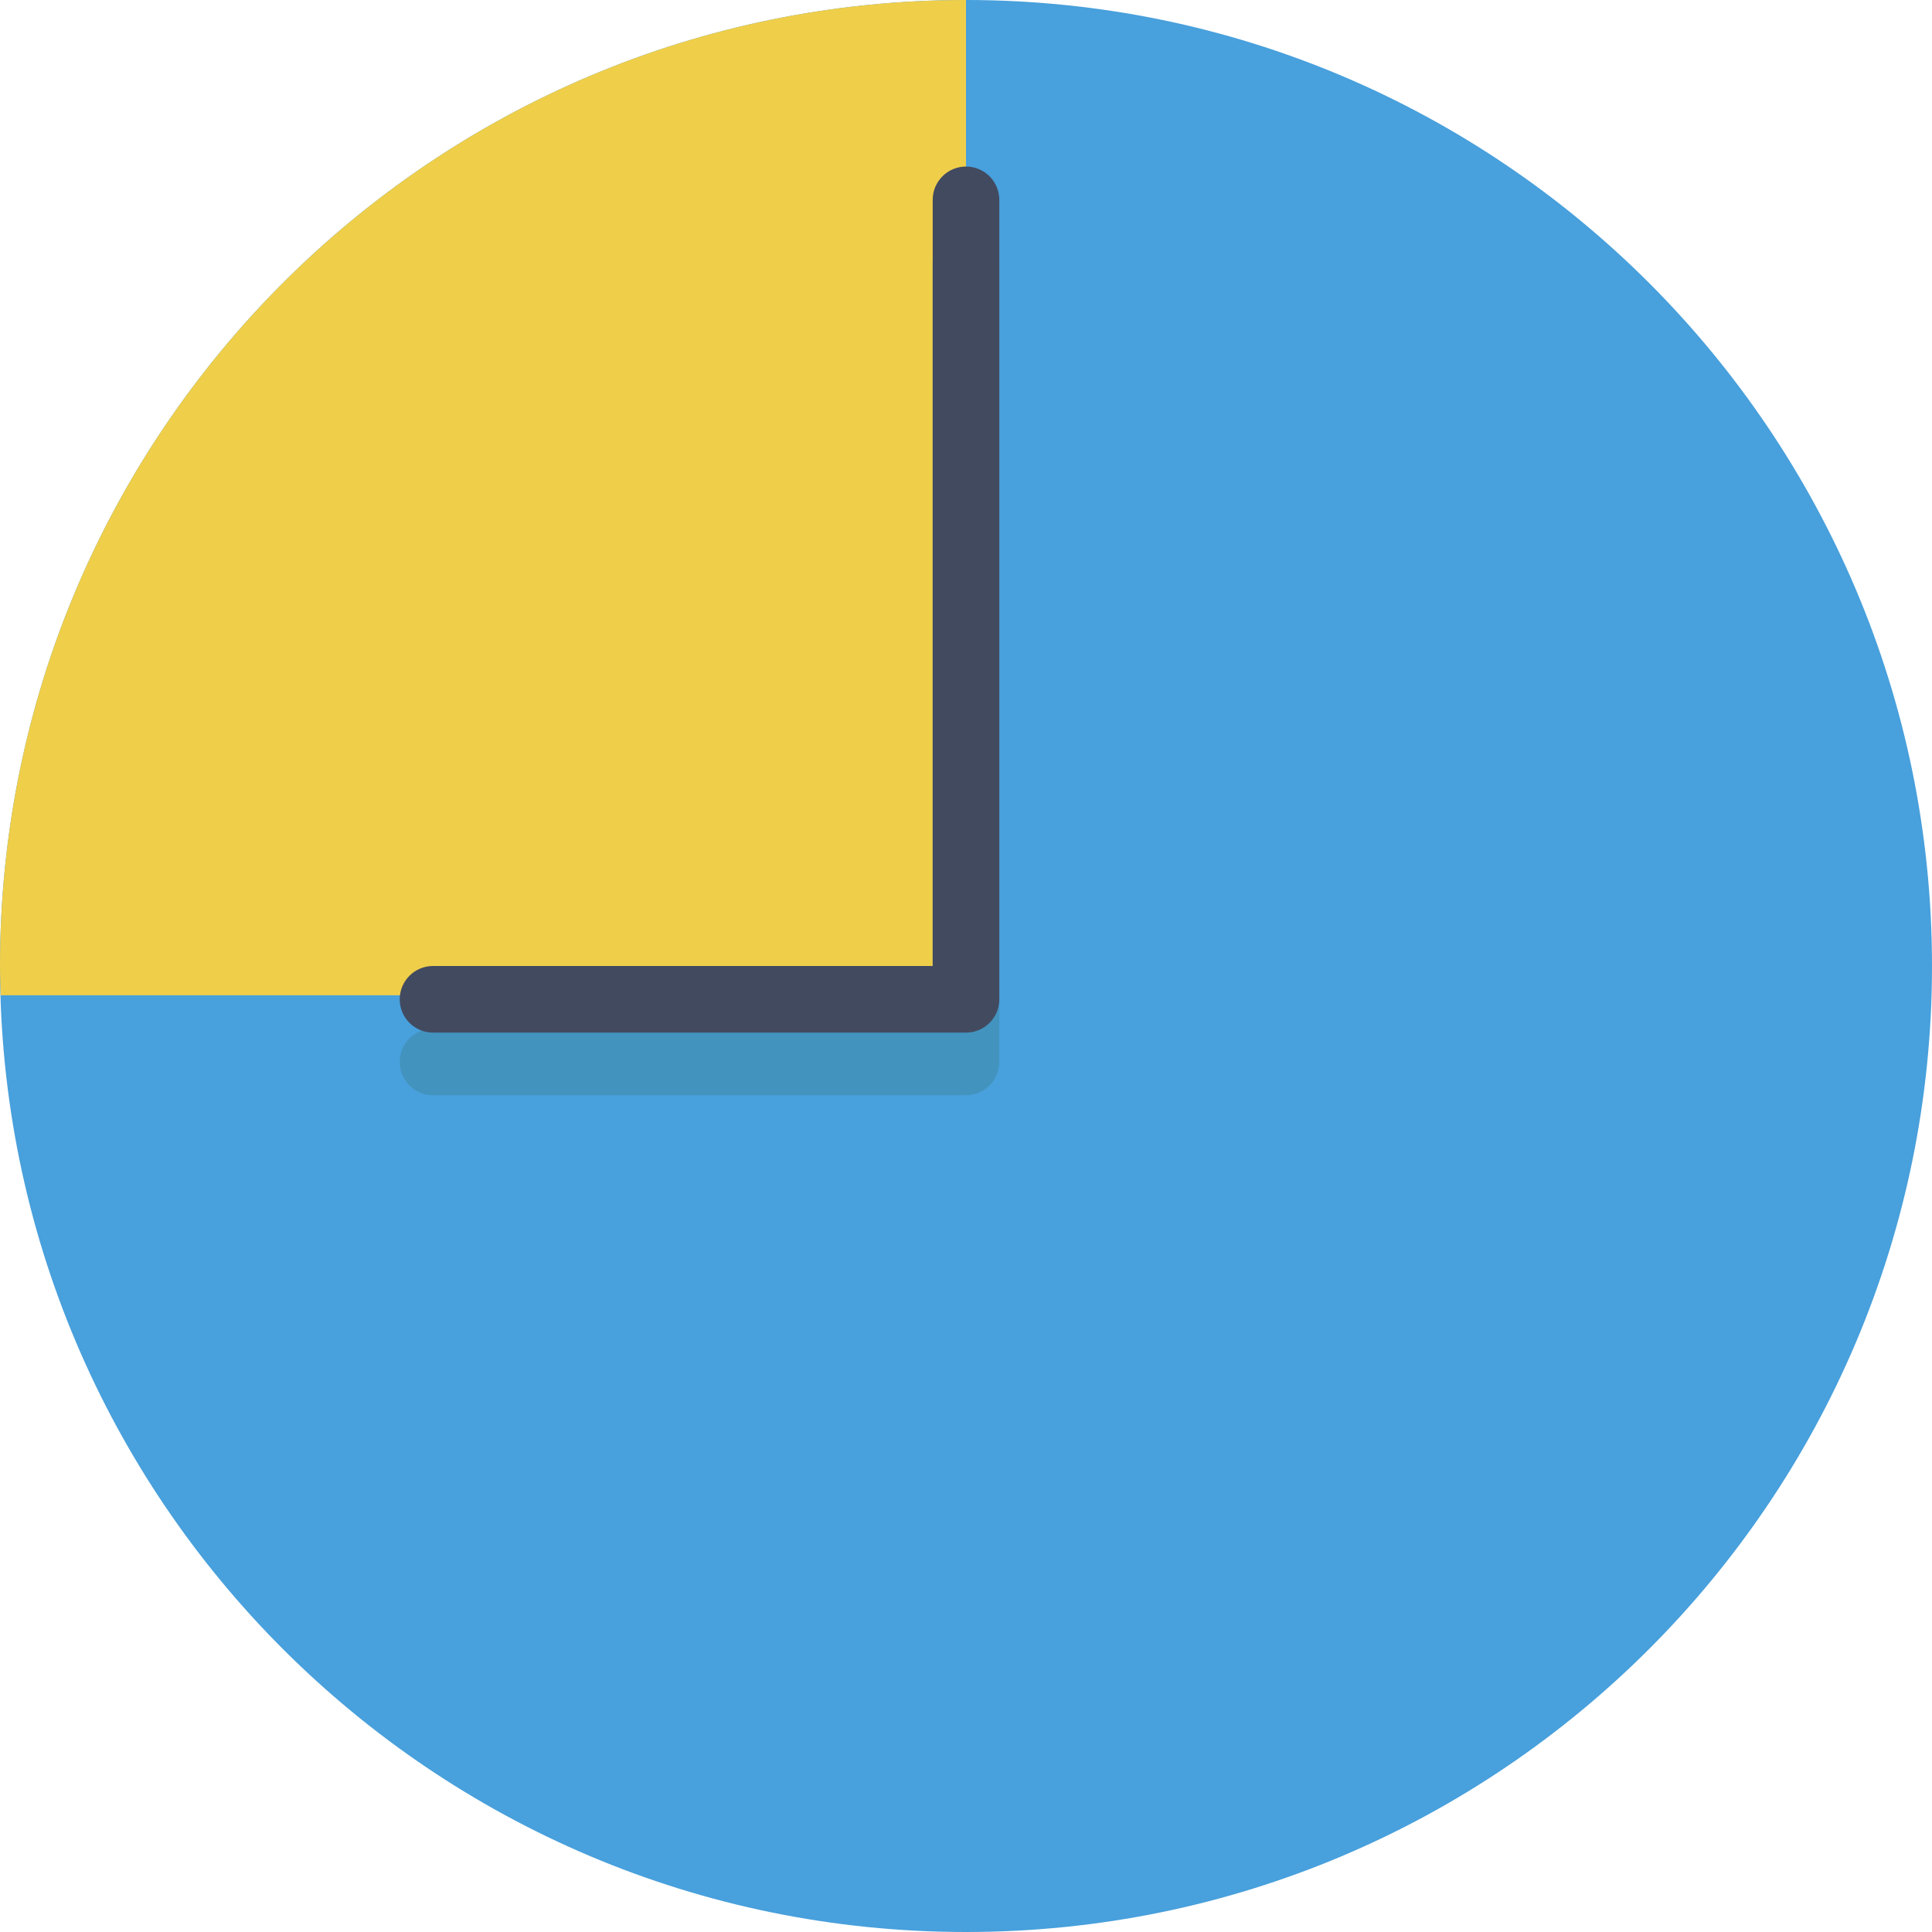
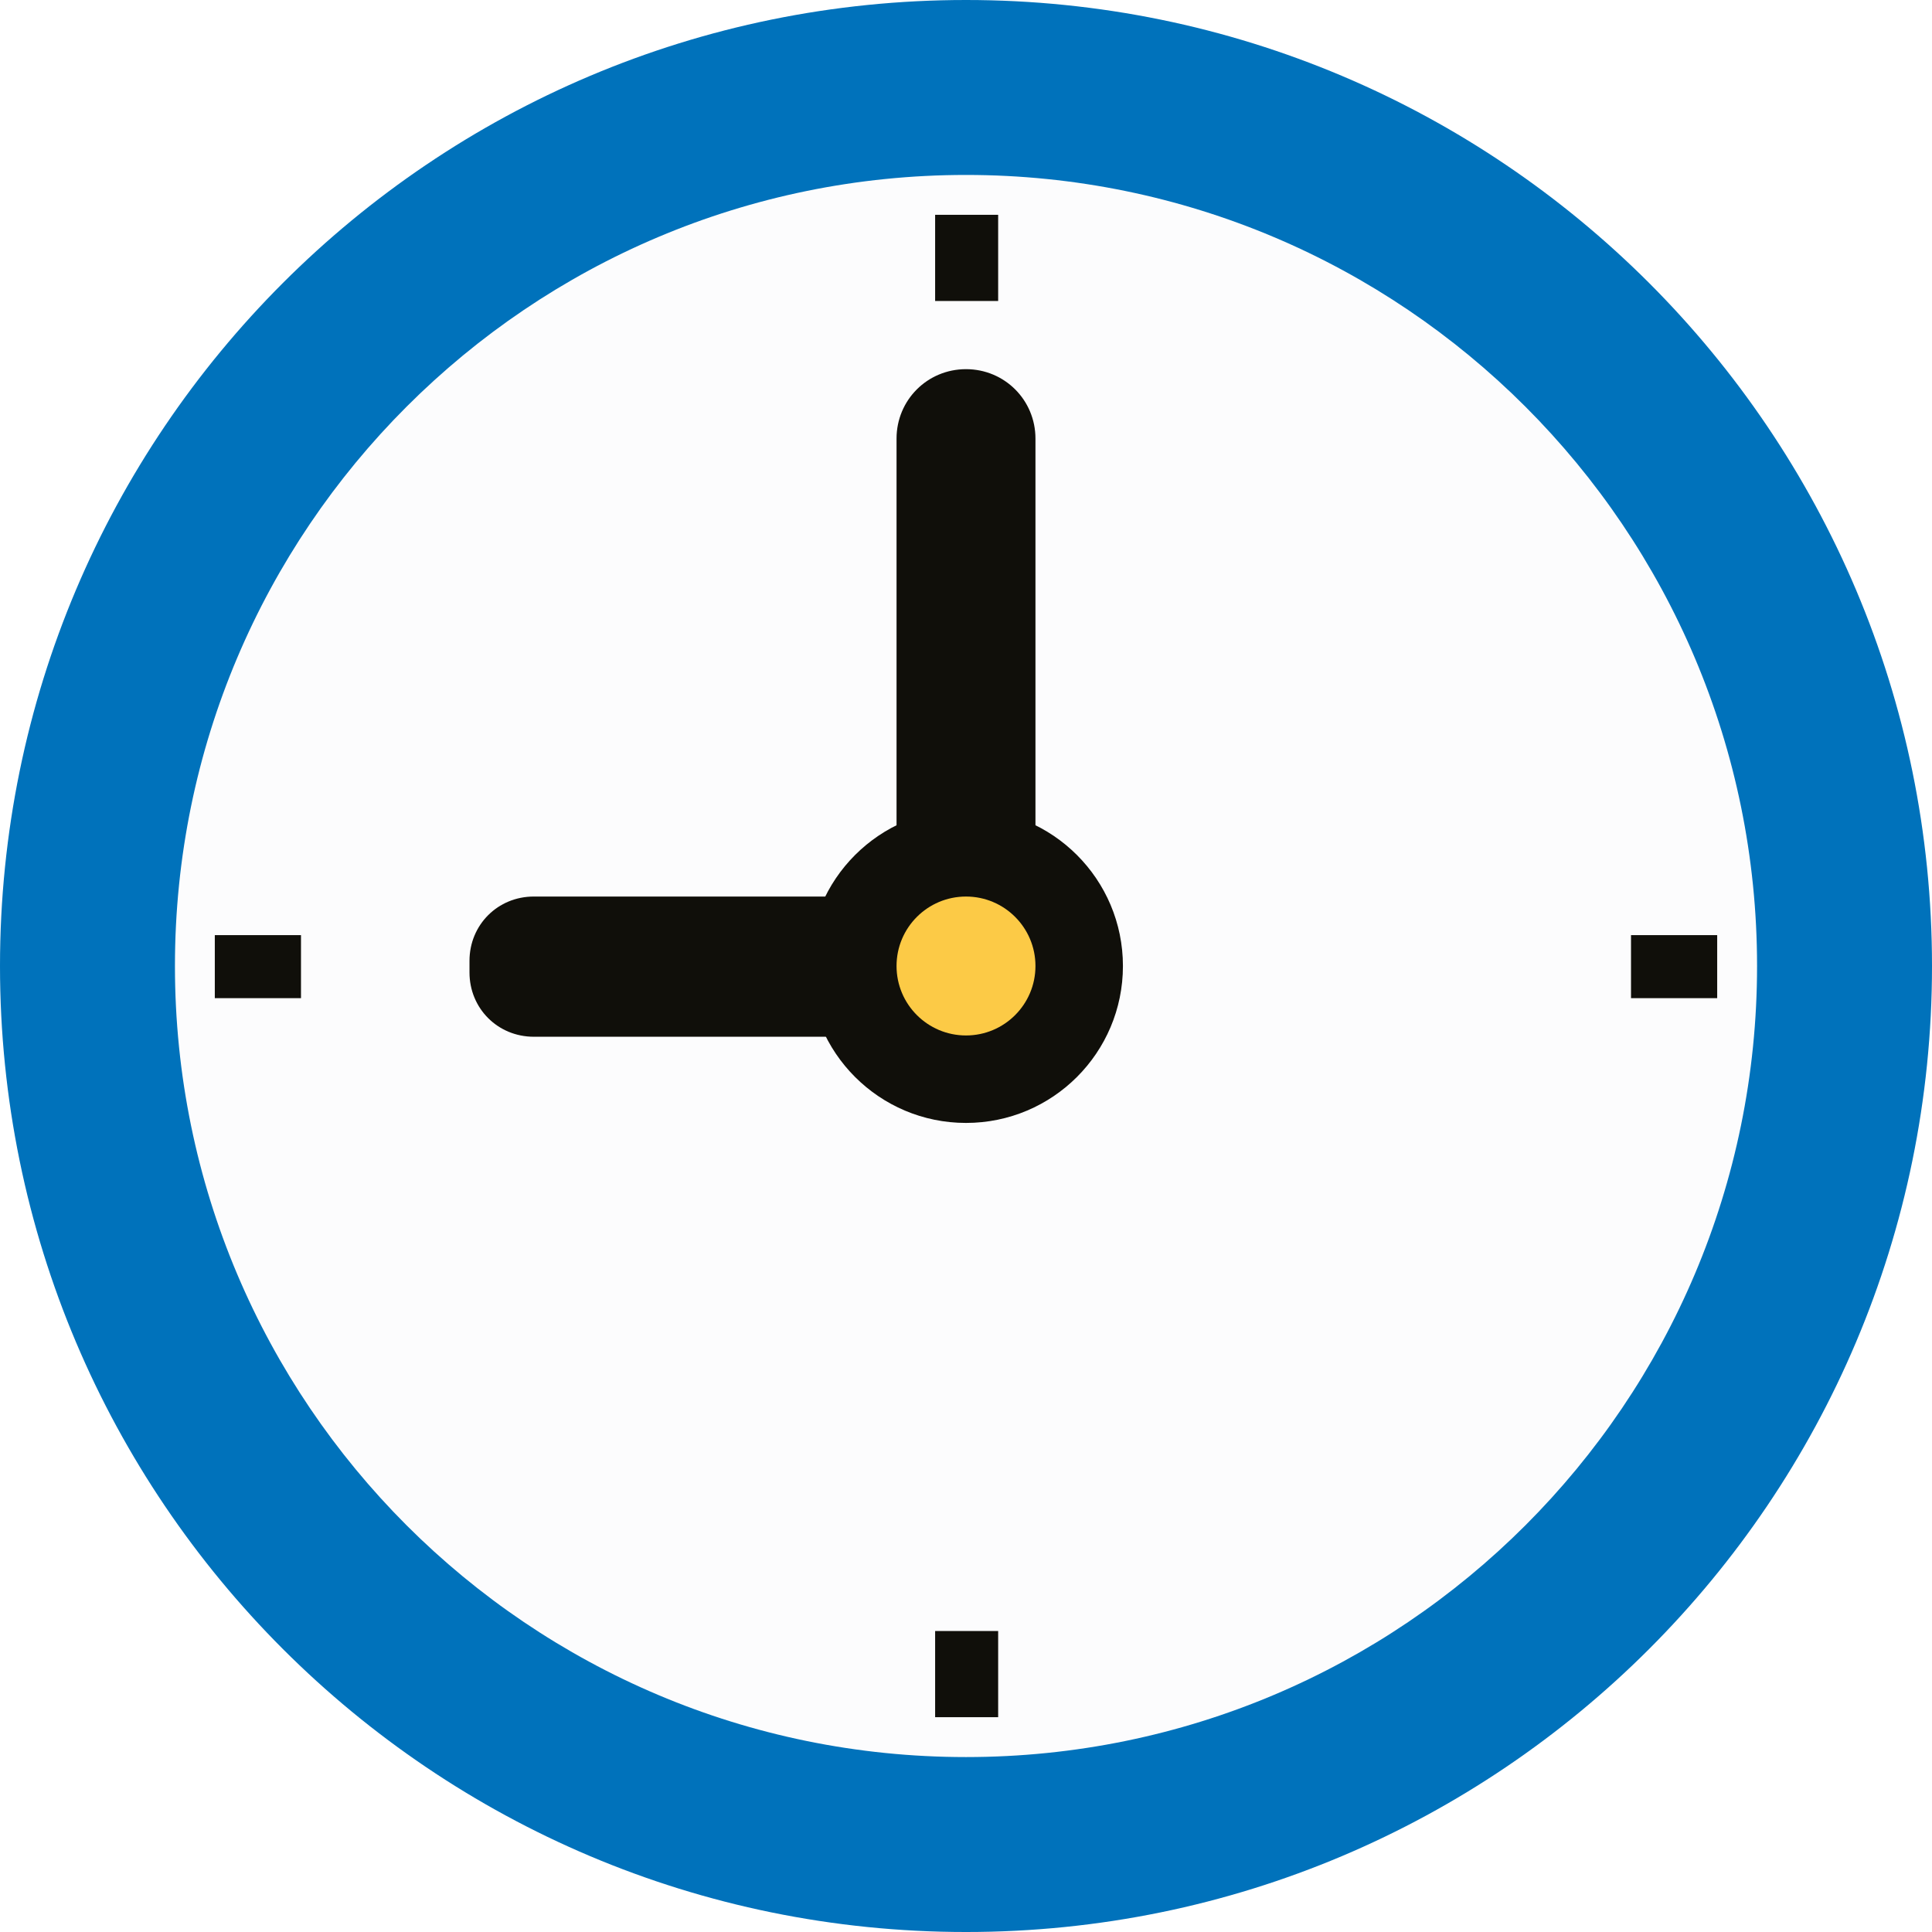
- <svg xmlns="http://www.w3.org/2000/svg" version="1.1" id="Capa_1" x="0px" y="0px" viewBox="0 0 58 58" style="enable-background:new 0 0 58 58;" xml:space="preserve">
-   <circle style="fill:#48A0DC;" cx="29" cy="29" r="29" />
-   <path style="fill:#EFCE4A;" d="M0,29c0,0.295,0.013,0.586,0.022,0.879H29V0C12.984,0,0,12.984,0,29z" />
-   <path style="fill:#4393BF;" d="M29,6.879c-0.552,0-1,0.447-1,1v23H13c-0.552,0-1,0.447-1,1s0.448,1,1,1h16c0.552,0,1-0.447,1-1v-24  C30,7.326,29.552,6.879,29,6.879z" />
-   <path style="fill:#424A60;" d="M29,5c-0.552,0-1,0.447-1,1v23H13c-0.552,0-1,0.447-1,1s0.448,1,1,1h16c0.552,0,1-0.447,1-1V6  C30,5.447,29.552,5,29,5z" />
+ <svg xmlns="http://www.w3.org/2000/svg" version="1.1" id="Layer_1" x="0px" y="0px" viewBox="0 0 509.287 509.287" style="enable-background:new 0 0 509.287 509.287;" xml:space="preserve" width="512px" height="512px" class="">
  <g>
- </g>
-   <g>
- </g>
-   <g>
- </g>
-   <g>
- </g>
-   <g>
- </g>
-   <g>
- </g>
-   <g>
- </g>
-   <g>
- </g>
-   <g>
- </g>
-   <g>
- </g>
-   <g>
- </g>
-   <g>
- </g>
-   <g>
- </g>
-   <g>
- </g>
-   <g>
- </g>
+     <circle style="fill:#0072BB" cx="254.644" cy="254.644" r="254.644" data-original="#6EB1E1" class="" data-old_color="#6EB1E1" />
+     <circle style="fill:#FCFCFD;" cx="254.644" cy="254.644" r="208.53" data-original="#FCFCFD" class="" />
+     <g>
+       <path style="fill:#100F0A" d="M254.644,272.954L254.644,272.954c-10.172,0-18.31-8.138-18.31-18.31v-139.02   c0-10.172,8.138-18.31,18.31-18.31l0,0c10.172,0,18.31,8.138,18.31,18.31v139.02C272.954,264.816,264.816,272.954,254.644,272.954z   " data-original="#4F5565" class="active-path" data-old_color="#4F5565" />
+       <path style="fill:#100F0A" d="M272.954,253.287v3.052c0,9.494-7.46,16.954-16.954,16.954H140.715   c-9.494,0-16.954-7.46-16.954-16.954v-3.052c0-9.494,7.46-16.954,16.954-16.954H256   C265.494,236.334,272.954,243.793,272.954,253.287z" data-original="#4F5565" class="active-path" data-old_color="#4F5565" />
+     </g>
+     <g>
+       <rect x="246.506" y="56.625" style="fill:#100F0A" width="16.615" height="22.718" data-original="#646B79" class="" data-old_color="#646B79" />
+       <rect x="246.506" y="429.944" style="fill:#100F0A" width="16.615" height="22.718" data-original="#646B79" class="" data-old_color="#646B79" />
+       <rect x="429.944" y="246.506" style="fill:#100F0A" width="22.718" height="16.615" data-original="#646B79" class="" data-old_color="#646B79" />
+       <rect x="56.625" y="246.506" style="fill:#100F0A" width="22.718" height="16.615" data-original="#646B79" class="" data-old_color="#646B79" />
+       <circle style="fill:#100F0A" cx="254.644" cy="254.644" r="41.367" data-original="#646B79" class="" data-old_color="#646B79" />
+     </g>
+     <circle style="fill:#FCCA46" cx="254.644" cy="254.644" r="18.31" data-original="#F0582F" class="" data-old_color="#F0582F" />
+   </g>
</svg>
